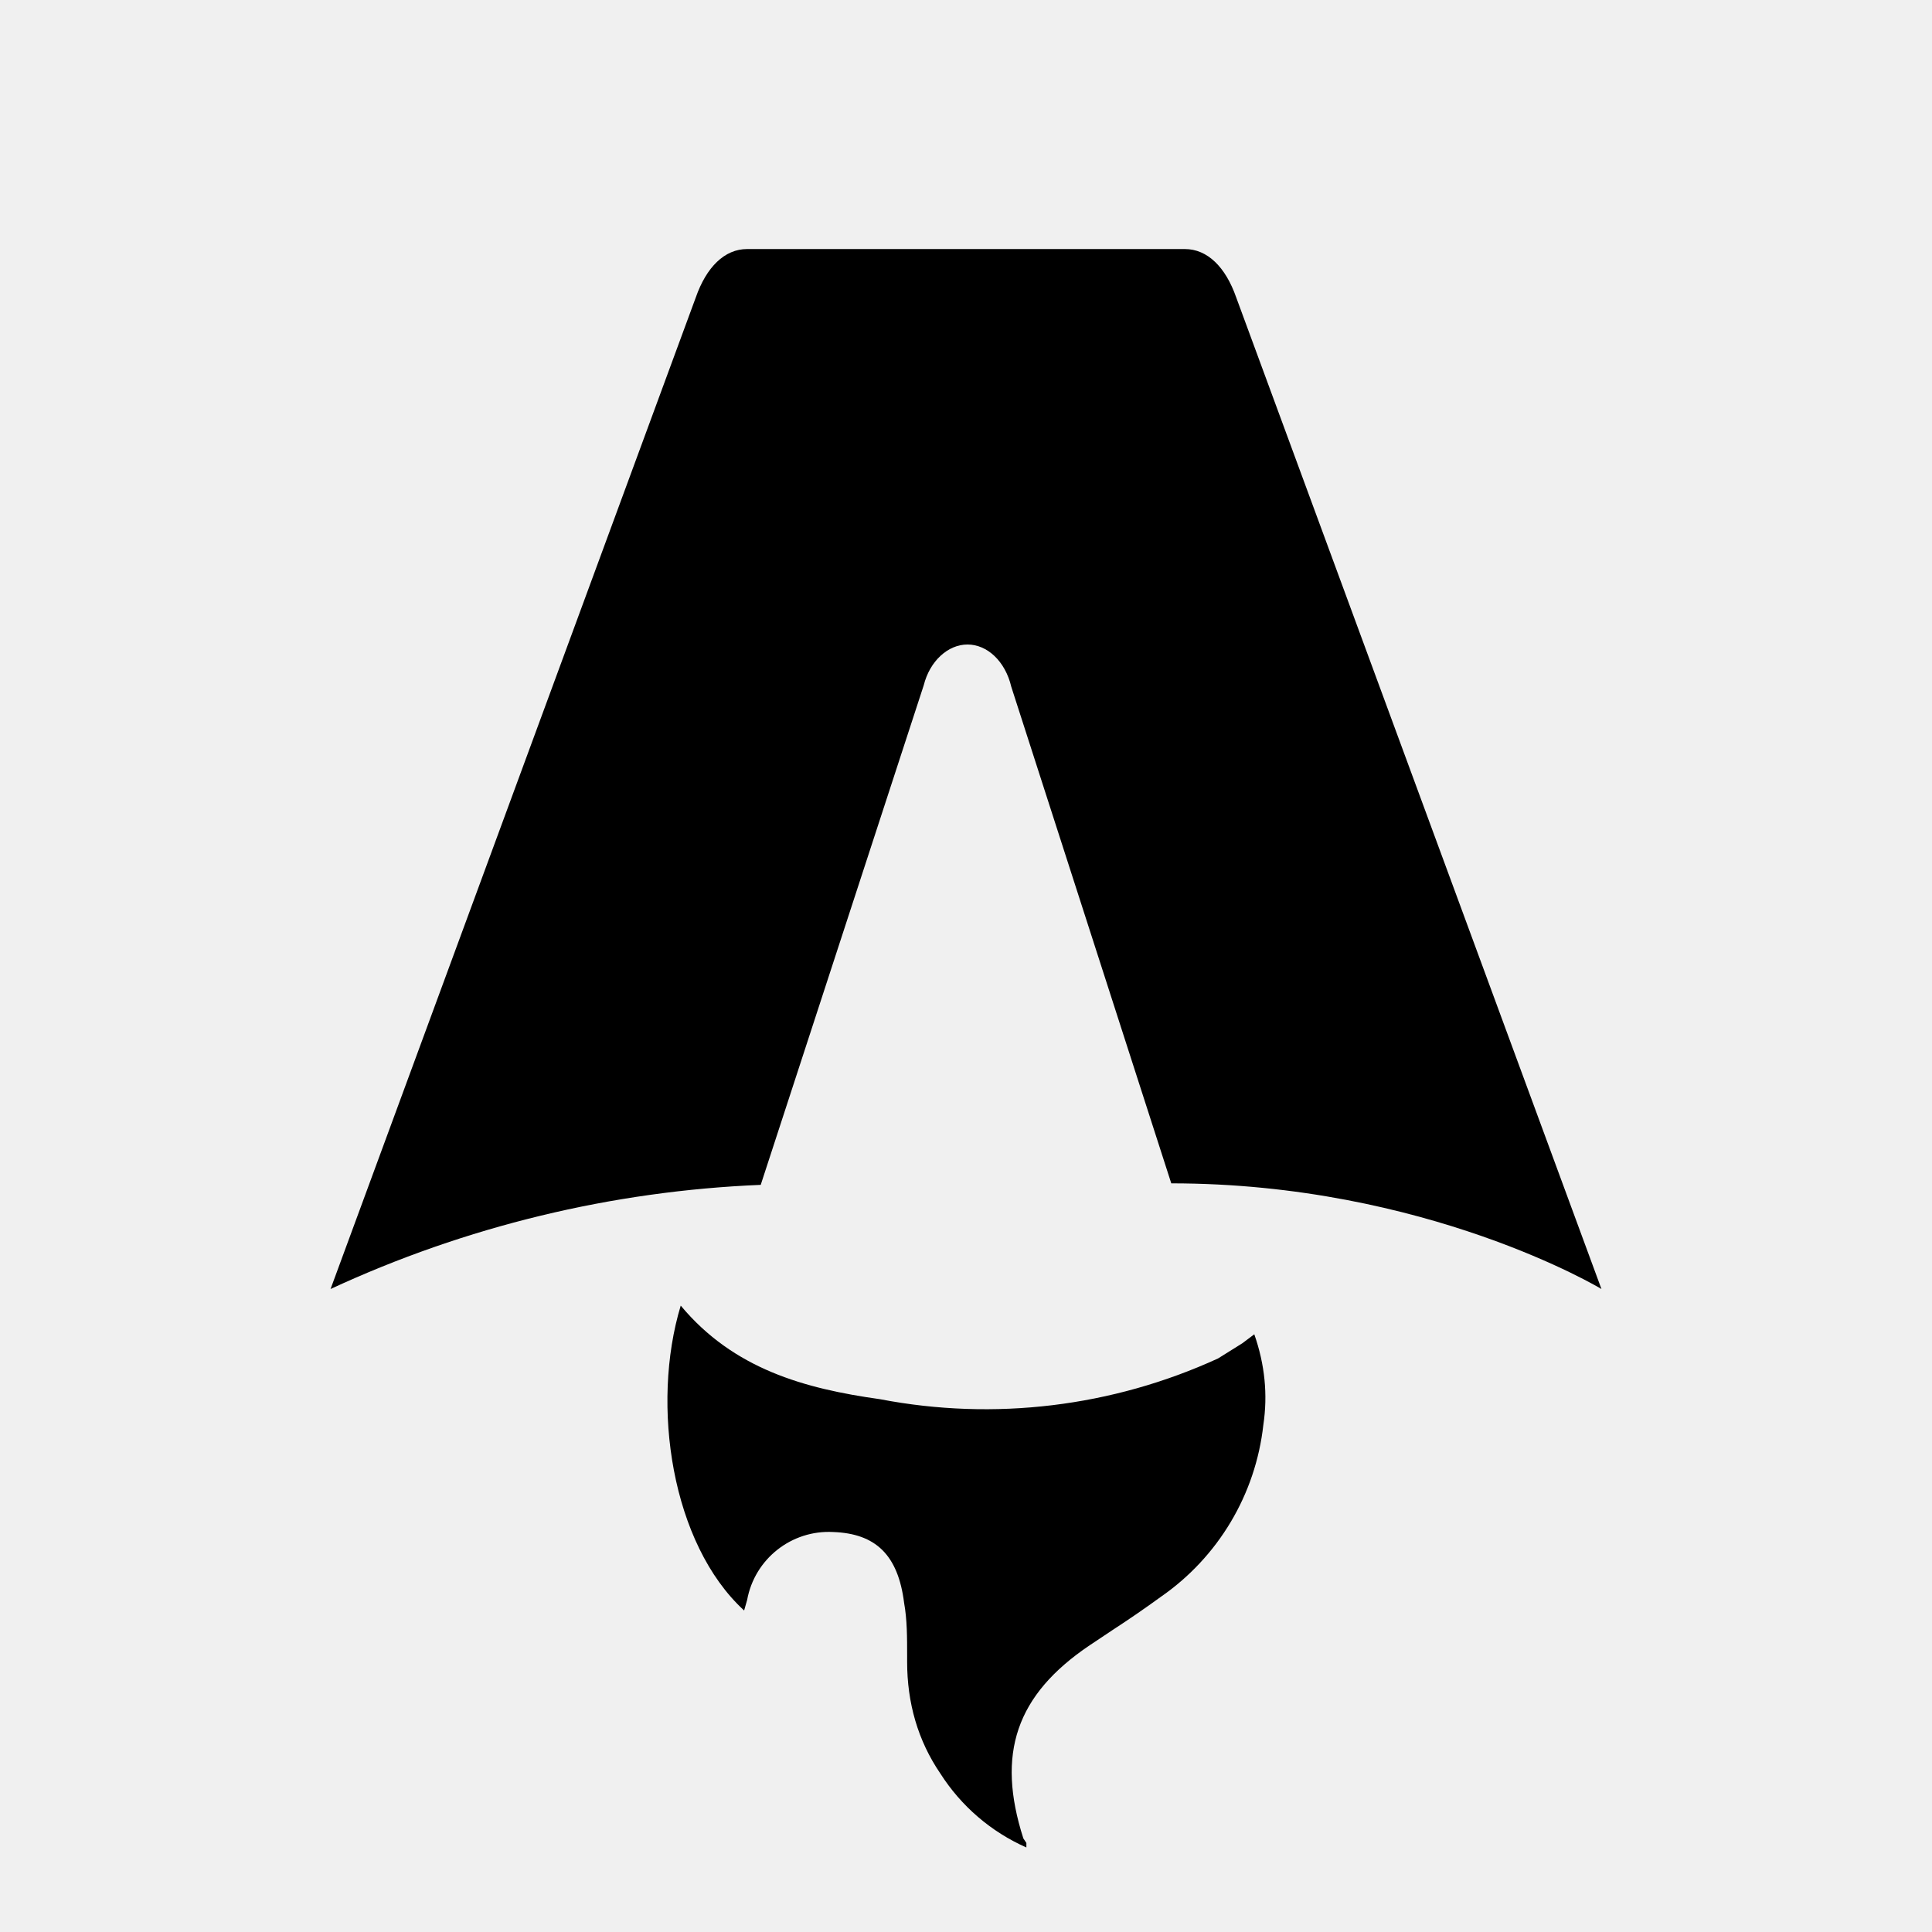
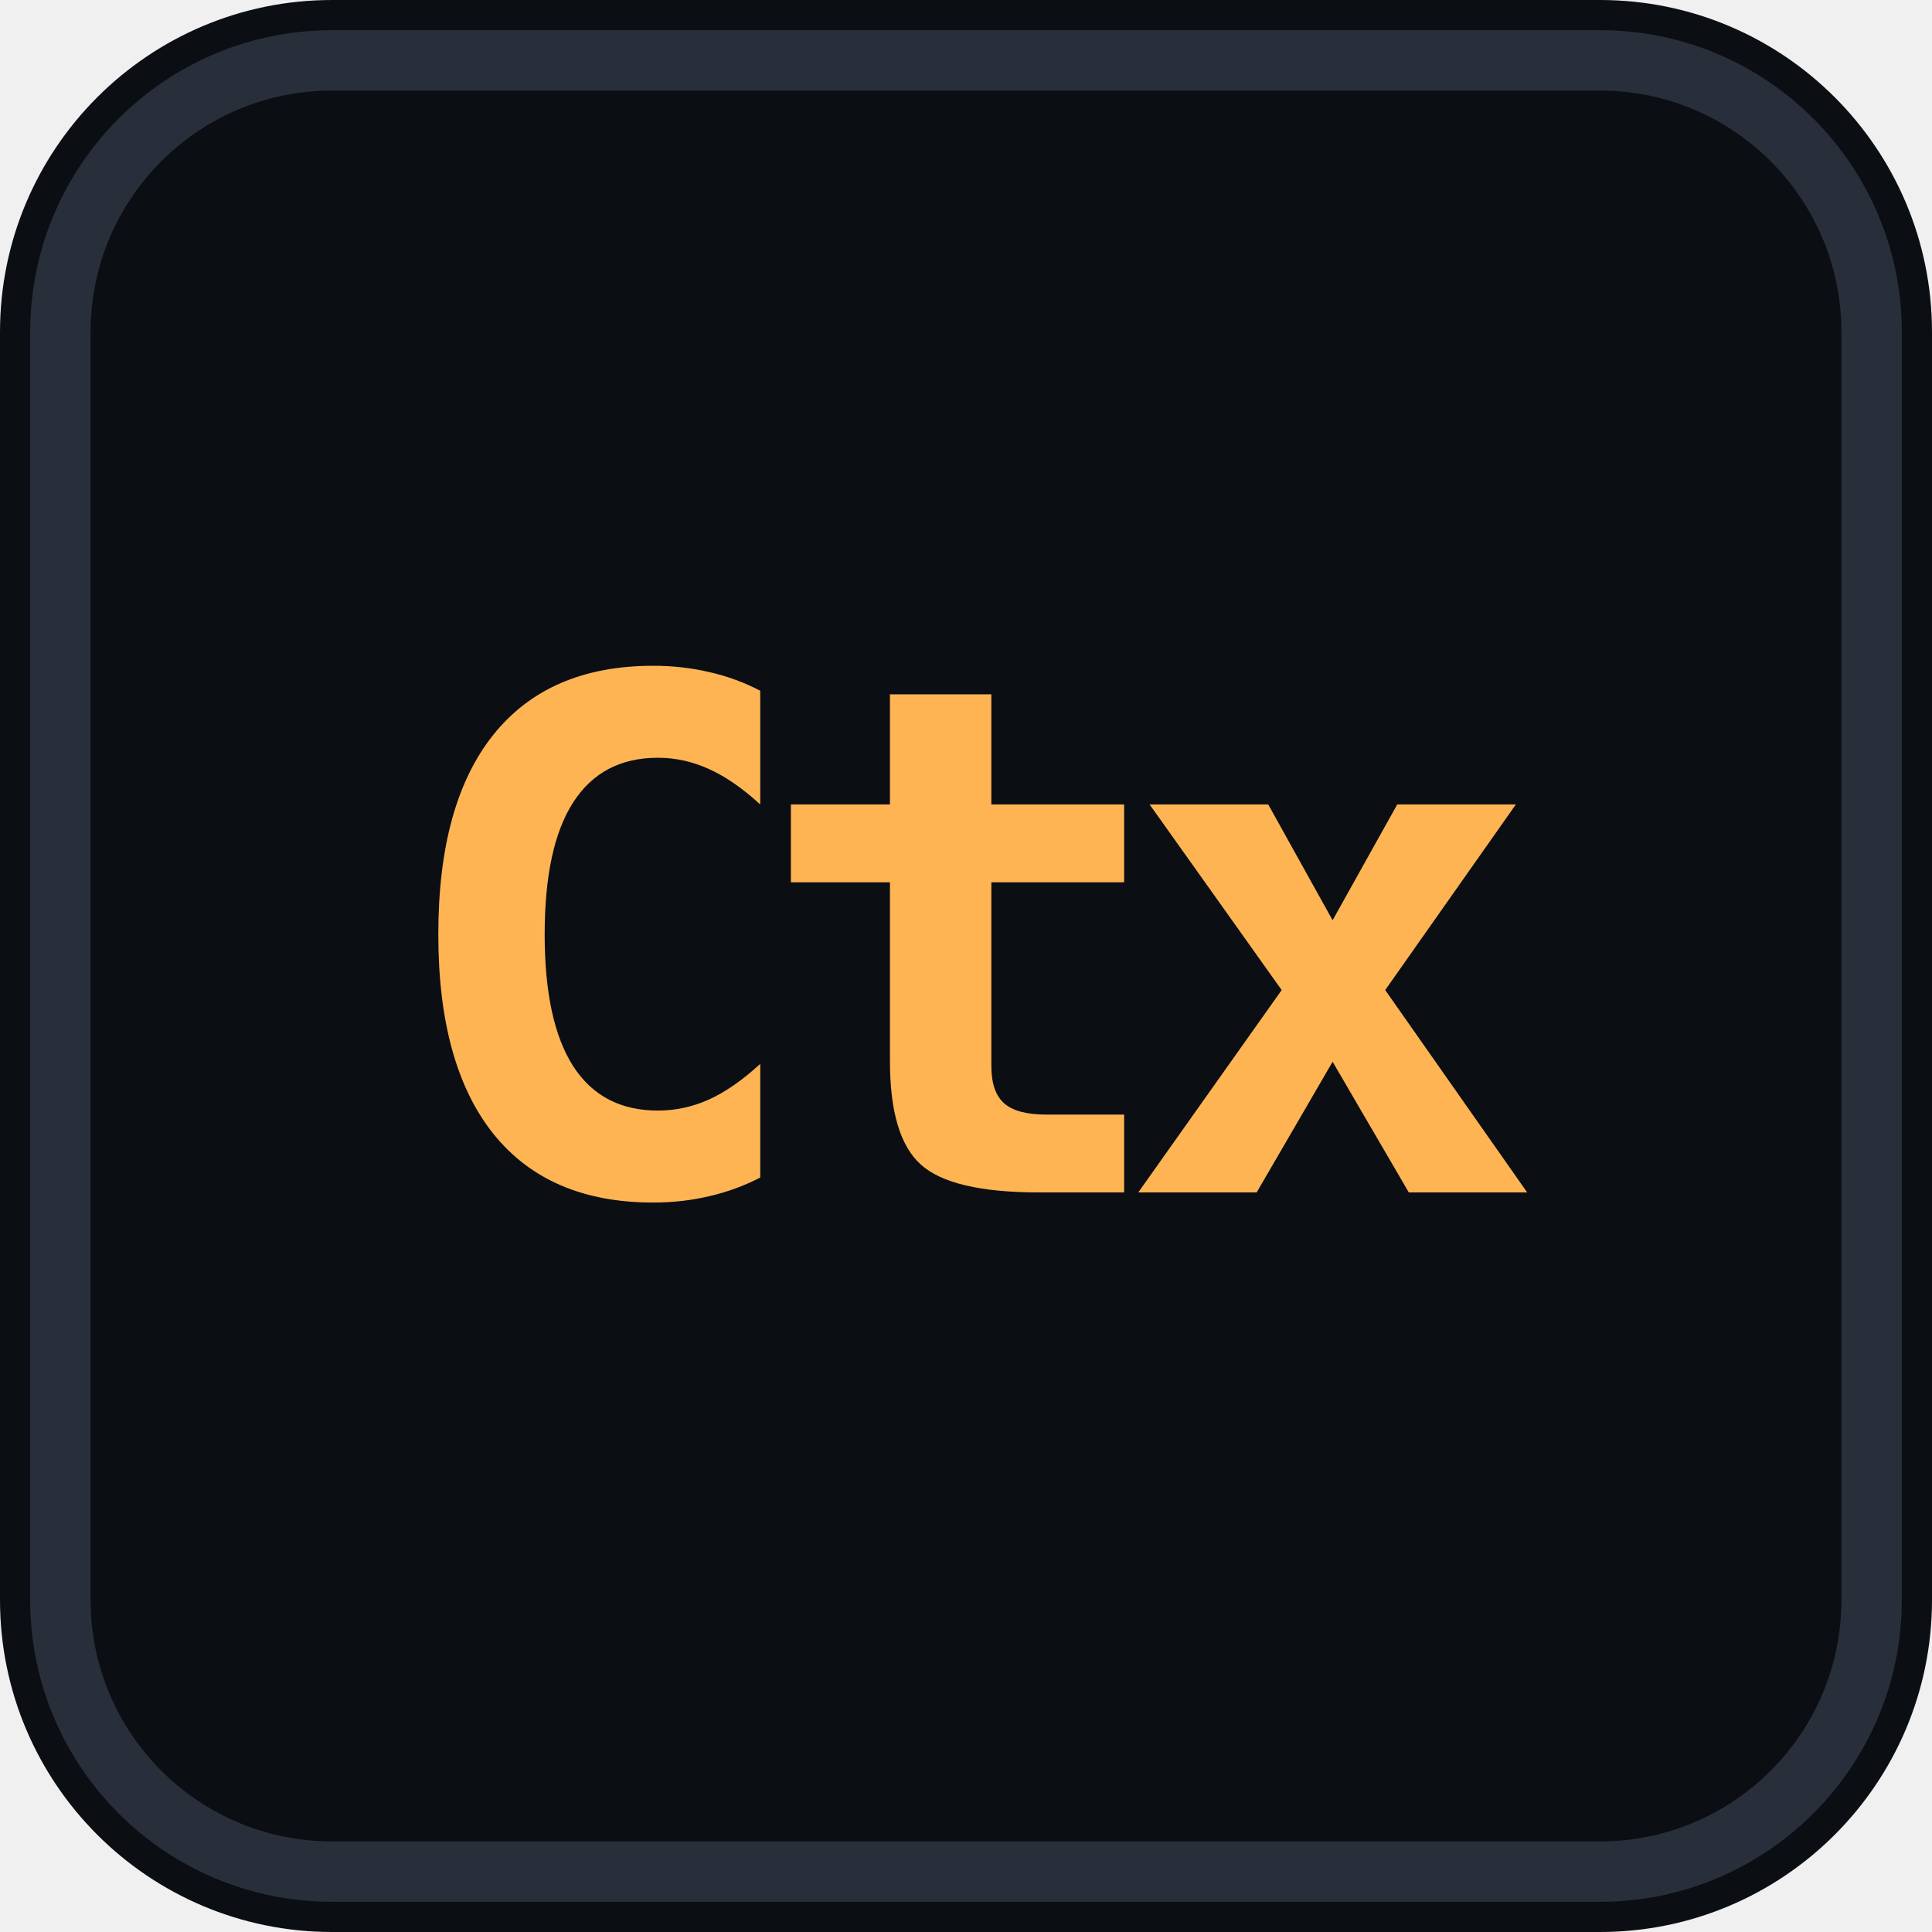
- <svg xmlns="http://www.w3.org/2000/svg" fill="none" viewBox="0 0 128 128">
-   <path d="M50.4 78.5a75.1 75.1 0 0 0-28.5 6.9l24.2-65.7c.7-2 1.9-3.2 3.4-3.2h29c1.5 0 2.7 1.2 3.4 3.2l24.2 65.7s-11.6-7-28.5-7L67 45.5c-.4-1.7-1.6-2.8-2.9-2.8-1.3 0-2.5 1.1-2.9 2.7L50.4 78.5Zm-1.1 28.2Zm-4.2-20.2c-2 6.6-.6 15.8 4.2 20.2a17.5 17.5 0 0 1 .2-.7 5.5 5.5 0 0 1 5.7-4.5c2.8.1 4.3 1.5 4.7 4.7.2 1.1.2 2.3.2 3.5v.4c0 2.7.7 5.2 2.2 7.4a13 13 0 0 0 5.7 4.9v-.3l-.2-.3c-1.8-5.6-.5-9.5 4.4-12.8l1.5-1a73 73 0 0 0 3.2-2.2 16 16 0 0 0 6.8-11.4c.3-2 .1-4-.6-6l-.8.6-1.6 1a37 37 0 0 1-22.4 2.7c-5-.7-9.7-2-13.2-6.2Z" />
-   <style>
-         path { fill: #000; }
-         @media (prefers-color-scheme: dark) {
-             path { fill: #FFF; }
-         }
-     </style>
+ <svg xmlns="http://www.w3.org/2000/svg" viewBox="0 0 128 128">
+   <rect width="128" height="128" rx="22" fill="#0b0e13" />
+   <rect x="4" y="4" width="120" height="120" rx="18" fill="none" stroke="#292f3a" stroke-width="4" />
+   <text x="64" y="79" fill="#ffb454" font-family="'IBM Plex Mono', ui-monospace, monospace" font-size="47" font-weight="700" letter-spacing="-4" text-anchor="middle">Ctx</text>
</svg>
